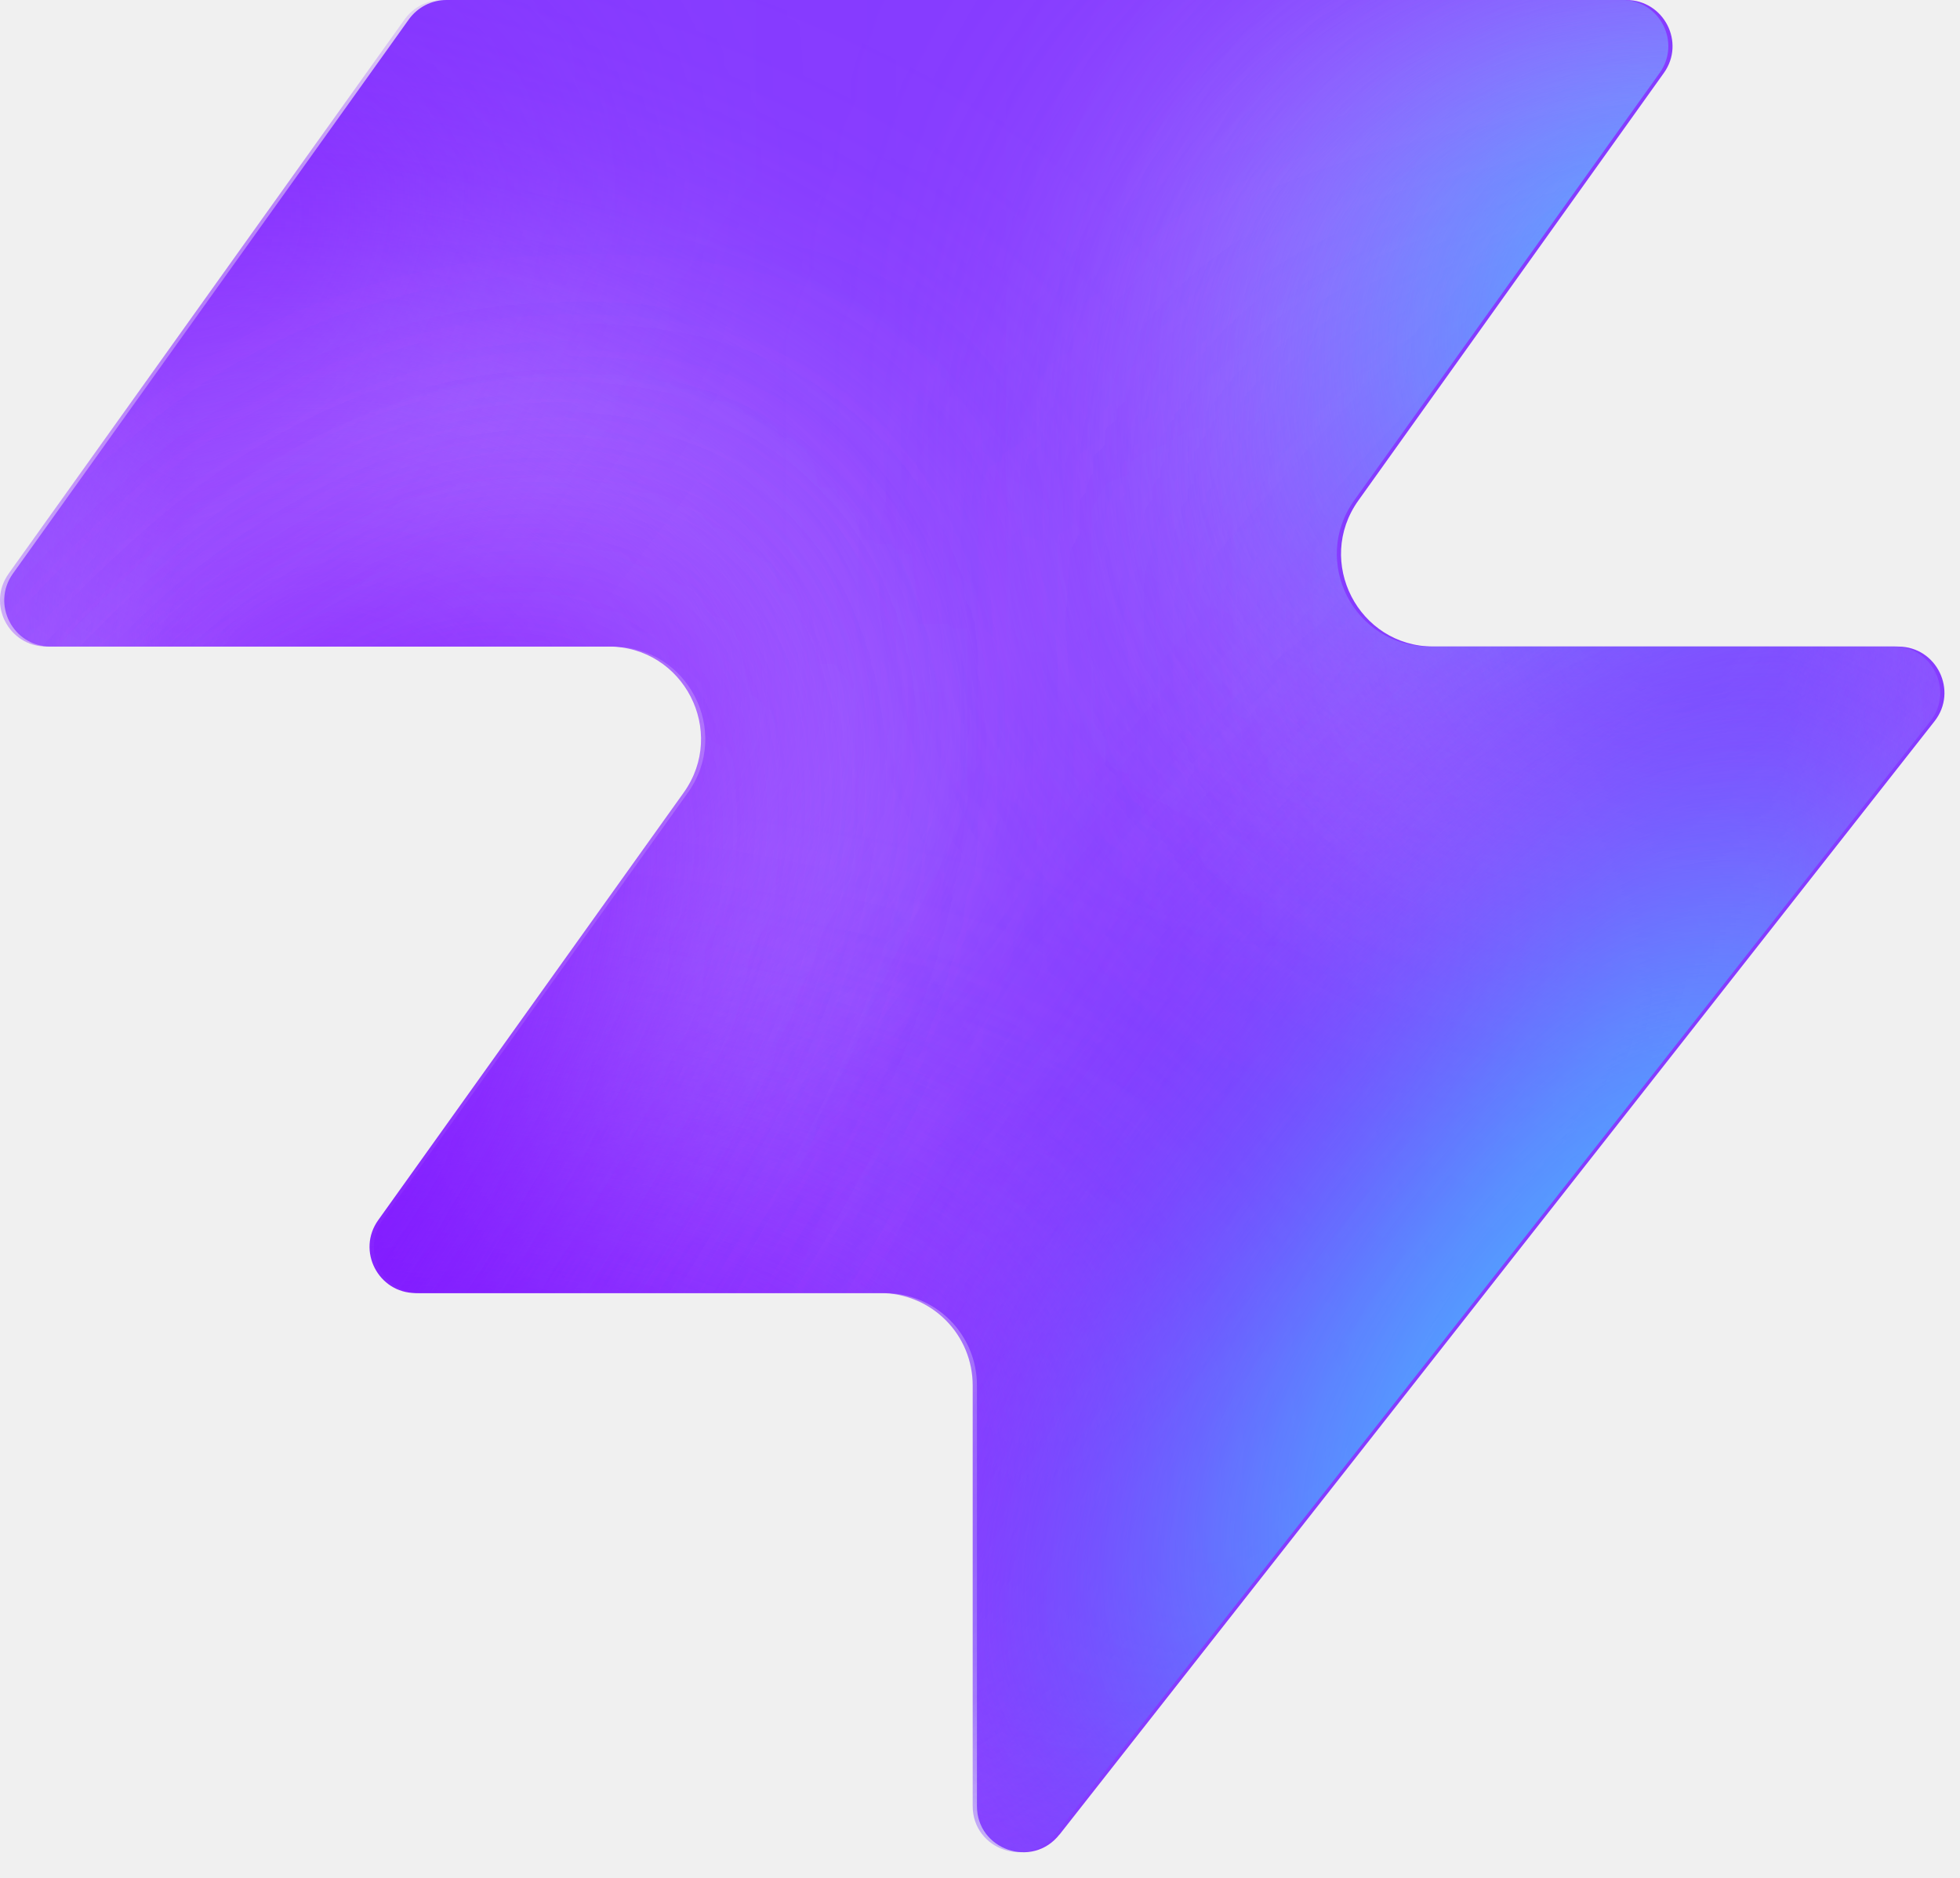
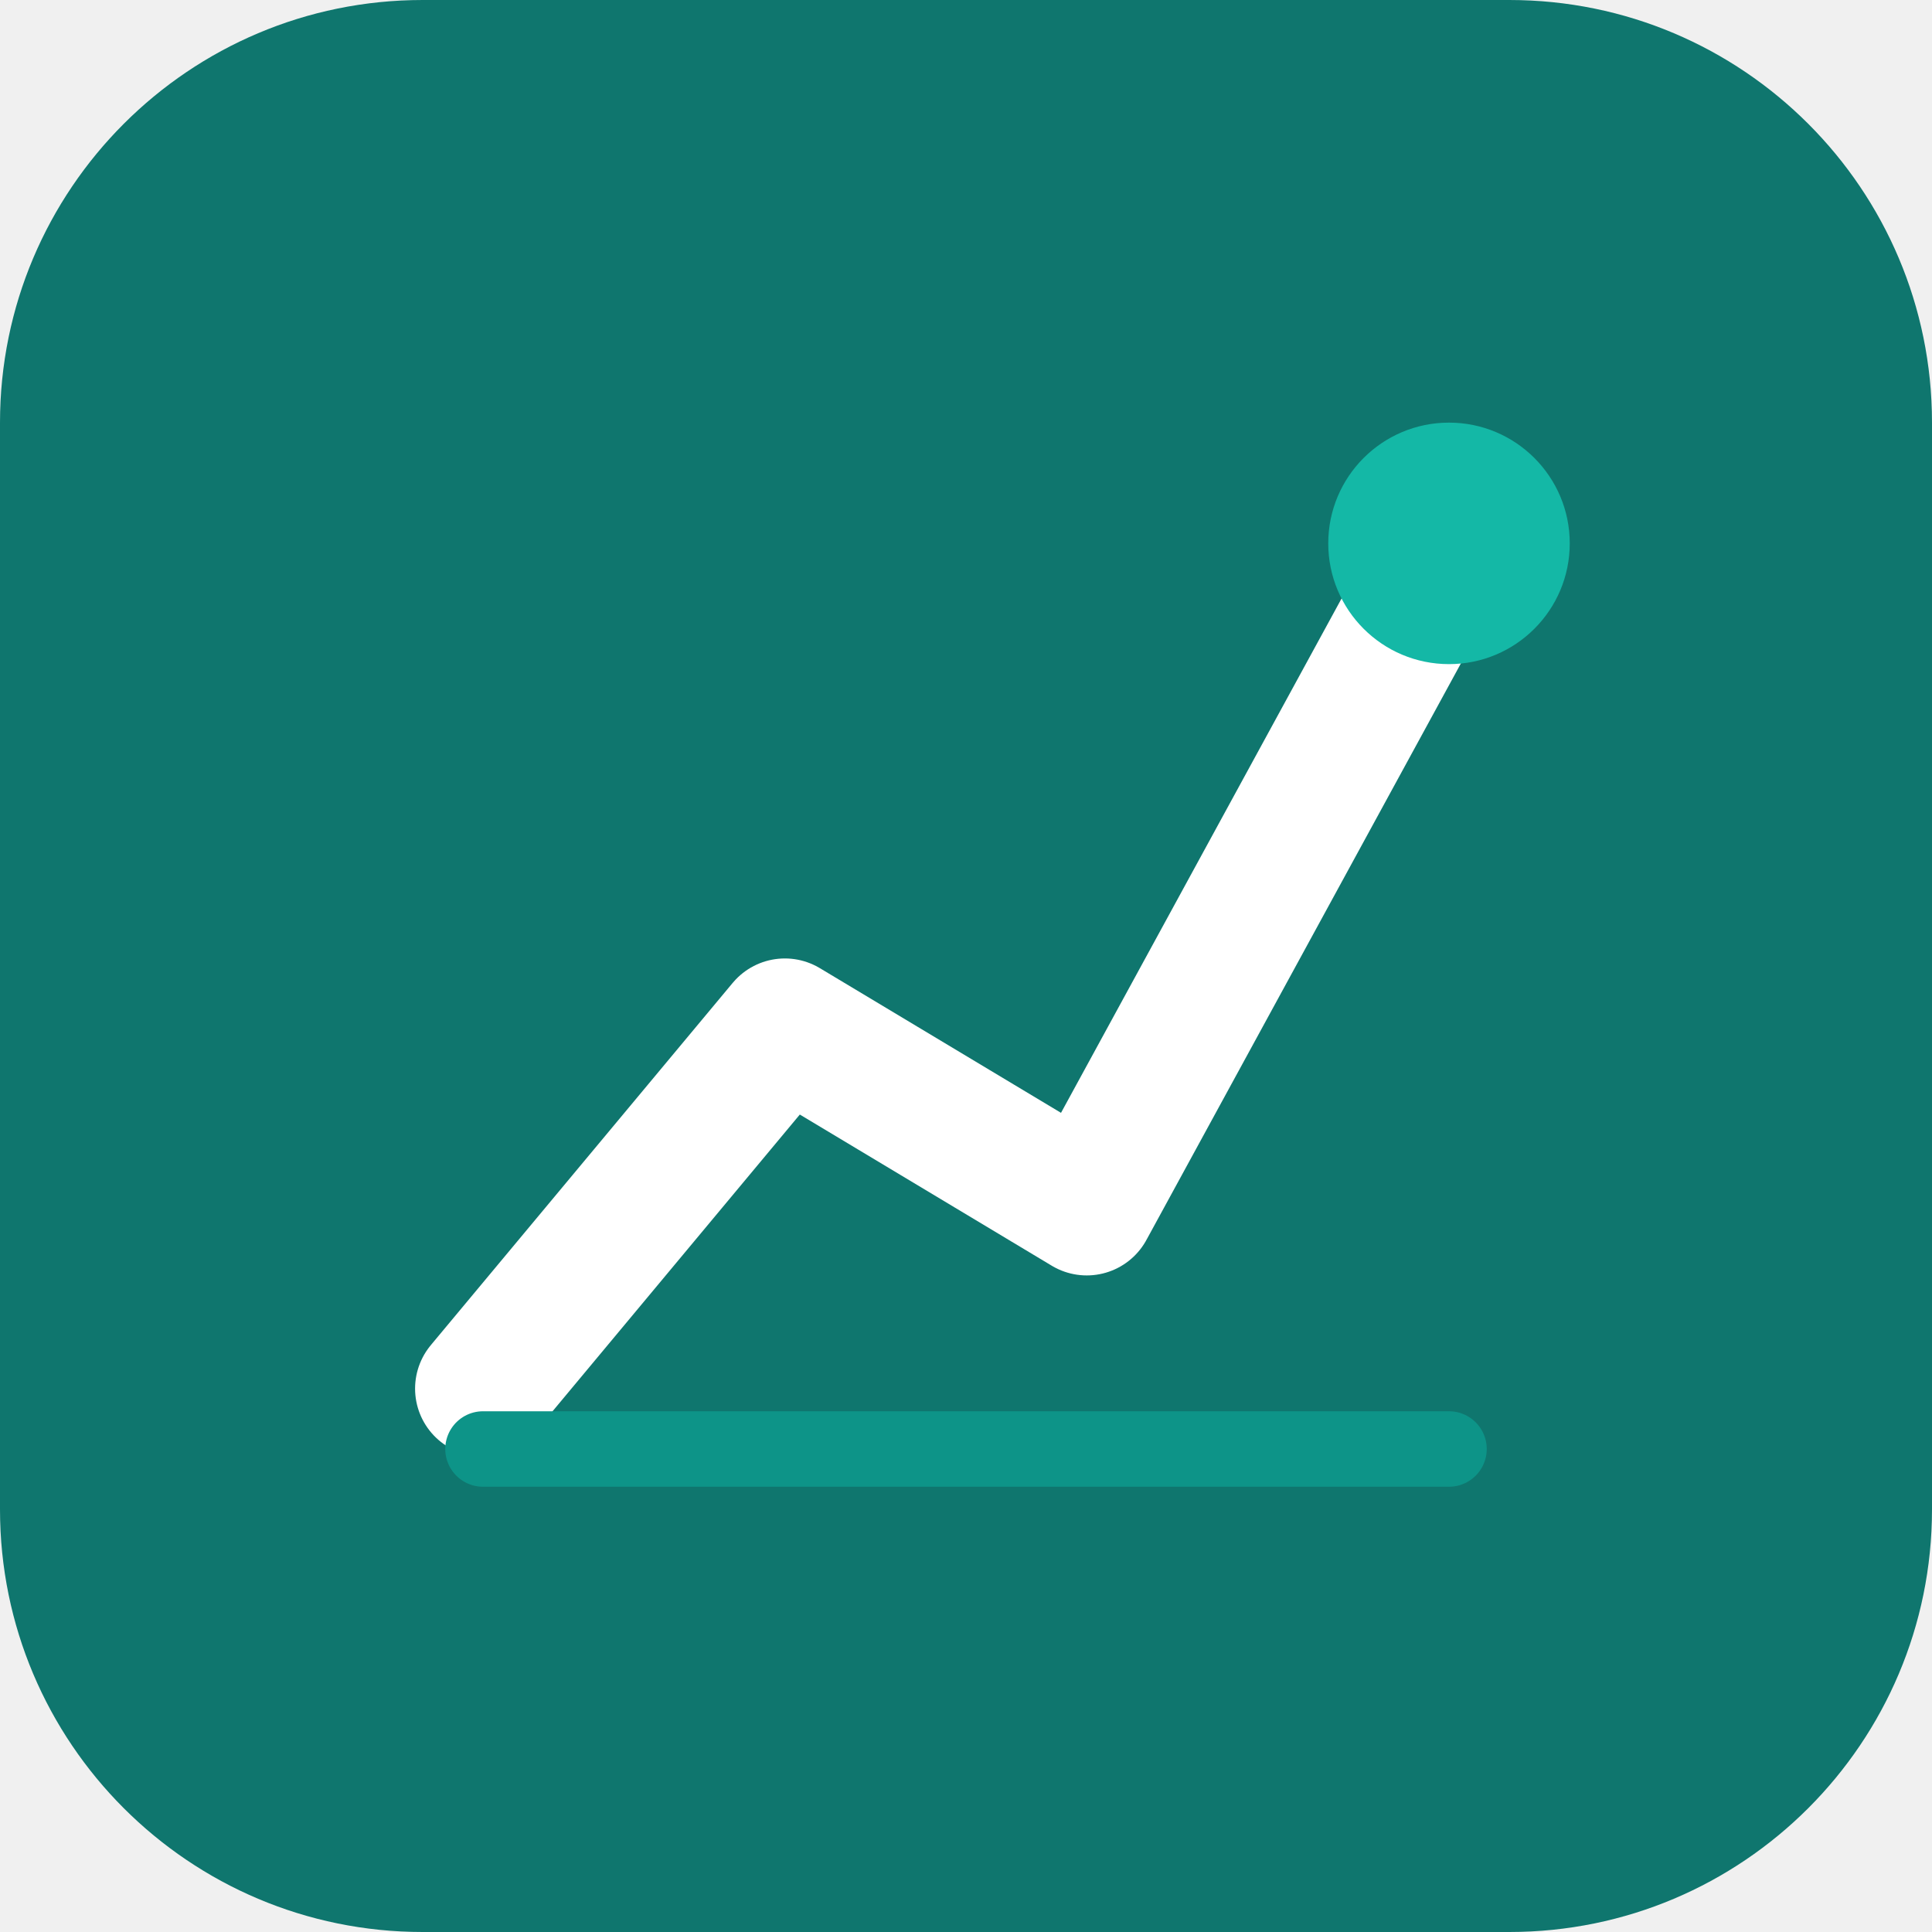
- <svg xmlns="http://www.w3.org/2000/svg" width="48" height="46" fill="none" viewBox="0 0 48 46">
-   <path fill="#863bff" d="M25.946 44.938c-.664.845-2.021.375-2.021-.698V33.937a2.26 2.26 0 0 0-2.262-2.262H10.287c-.92 0-1.456-1.04-.92-1.788l7.48-10.471c1.07-1.497 0-3.578-1.842-3.578H1.237c-.92 0-1.456-1.04-.92-1.788L10.013.474c.214-.297.556-.474.92-.474h28.894c.92 0 1.456 1.04.92 1.788l-7.48 10.471c-1.07 1.498 0 3.579 1.842 3.579h11.377c.943 0 1.473 1.088.89 1.83L25.947 44.94z" style="fill:#863bff;fill:color(display-p3 .525 .23 1);fill-opacity:1" />
-   <mask id="a" width="48" height="46" x="0" y="0" maskUnits="userSpaceOnUse" style="mask-type:alpha">
-     <path fill="#000" d="M25.842 44.938c-.664.844-2.021.375-2.021-.698V33.937a2.26 2.26 0 0 0-2.262-2.262H10.183c-.92 0-1.456-1.04-.92-1.788l7.48-10.471c1.07-1.498 0-3.579-1.842-3.579H1.133c-.92 0-1.456-1.04-.92-1.787L9.91.473c.214-.297.556-.474.92-.474h28.894c.92 0 1.456 1.04.92 1.788l-7.48 10.471c-1.07 1.498 0 3.578 1.842 3.578h11.377c.943 0 1.473 1.088.89 1.832L25.843 44.94z" style="fill:#000;fill-opacity:1" />
-   </mask>
-   <g mask="url(#a)">
-     <g filter="url(#b)">
-       <ellipse cx="5.508" cy="14.704" fill="#ede6ff" rx="5.508" ry="14.704" style="fill:#ede6ff;fill:color(display-p3 .927 .903 1);fill-opacity:1" transform="matrix(.00324 1 1 -.00324 -4.47 31.516)" />
-     </g>
-     <g filter="url(#c)">
-       <ellipse cx="10.399" cy="29.851" fill="#ede6ff" rx="10.399" ry="29.851" style="fill:#ede6ff;fill:color(display-p3 .927 .903 1);fill-opacity:1" transform="matrix(.00324 1 1 -.00324 -39.328 7.883)" />
-     </g>
-     <g filter="url(#d)">
-       <ellipse cx="5.508" cy="30.487" fill="#7e14ff" rx="5.508" ry="30.487" style="fill:#7e14ff;fill:color(display-p3 .492 .077 1);fill-opacity:1" transform="rotate(89.814 -25.913 -14.639)scale(1 -1)" />
-     </g>
-     <g filter="url(#e)">
-       <ellipse cx="5.508" cy="30.599" fill="#7e14ff" rx="5.508" ry="30.599" style="fill:#7e14ff;fill:color(display-p3 .492 .077 1);fill-opacity:1" transform="rotate(89.814 -32.644 -3.334)scale(1 -1)" />
-     </g>
-     <g filter="url(#f)">
-       <ellipse cx="5.508" cy="30.599" fill="#7e14ff" rx="5.508" ry="30.599" style="fill:#7e14ff;fill:color(display-p3 .492 .077 1);fill-opacity:1" transform="matrix(.00324 1 1 -.00324 -34.34 30.47)" />
-     </g>
-     <g filter="url(#g)">
-       <ellipse cx="14.072" cy="22.078" fill="#ede6ff" rx="14.072" ry="22.078" style="fill:#ede6ff;fill:color(display-p3 .927 .903 1);fill-opacity:1" transform="rotate(93.35 24.506 48.493)scale(-1 1)" />
-     </g>
-     <g filter="url(#h)">
-       <ellipse cx="3.47" cy="21.501" fill="#7e14ff" rx="3.47" ry="21.501" style="fill:#7e14ff;fill:color(display-p3 .492 .077 1);fill-opacity:1" transform="rotate(89.009 28.708 47.59)scale(-1 1)" />
-     </g>
-     <g filter="url(#i)">
-       <ellipse cx="3.47" cy="21.501" fill="#7e14ff" rx="3.47" ry="21.501" style="fill:#7e14ff;fill:color(display-p3 .492 .077 1);fill-opacity:1" transform="rotate(89.009 28.708 47.59)scale(-1 1)" />
-     </g>
-     <g filter="url(#j)">
-       <ellipse cx=".387" cy="8.972" fill="#7e14ff" rx="4.407" ry="29.108" style="fill:#7e14ff;fill:color(display-p3 .492 .077 1);fill-opacity:1" transform="rotate(39.51 .387 8.972)" />
-     </g>
-     <g filter="url(#k)">
-       <ellipse cx="47.523" cy="-6.092" fill="#7e14ff" rx="4.407" ry="29.108" style="fill:#7e14ff;fill:color(display-p3 .492 .077 1);fill-opacity:1" transform="rotate(37.892 47.523 -6.092)" />
-     </g>
-     <g filter="url(#l)">
-       <ellipse cx="41.412" cy="6.333" fill="#47bfff" rx="5.971" ry="9.665" style="fill:#47bfff;fill:color(display-p3 .28 .748 1);fill-opacity:1" transform="rotate(37.892 41.412 6.333)" />
-     </g>
-     <g filter="url(#m)">
-       <ellipse cx="-1.879" cy="38.332" fill="#7e14ff" rx="4.407" ry="29.108" style="fill:#7e14ff;fill:color(display-p3 .492 .077 1);fill-opacity:1" transform="rotate(37.892 -1.88 38.332)" />
-     </g>
-     <g filter="url(#n)">
-       <ellipse cx="-1.879" cy="38.332" fill="#7e14ff" rx="4.407" ry="29.108" style="fill:#7e14ff;fill:color(display-p3 .492 .077 1);fill-opacity:1" transform="rotate(37.892 -1.88 38.332)" />
-     </g>
-     <g filter="url(#o)">
-       <ellipse cx="35.651" cy="29.907" fill="#7e14ff" rx="4.407" ry="29.108" style="fill:#7e14ff;fill:color(display-p3 .492 .077 1);fill-opacity:1" transform="rotate(37.892 35.651 29.907)" />
-     </g>
-     <g filter="url(#p)">
-       <ellipse cx="38.418" cy="32.4" fill="#47bfff" rx="5.971" ry="15.297" style="fill:#47bfff;fill:color(display-p3 .28 .748 1);fill-opacity:1" transform="rotate(37.892 38.418 32.4)" />
-     </g>
-   </g>
-   <defs>
-     <filter id="b" width="60.045" height="41.654" x="-19.77" y="16.149" color-interpolation-filters="sRGB" filterUnits="userSpaceOnUse">
-       <feFlood flood-opacity="0" result="BackgroundImageFix" />
-       <feBlend in="SourceGraphic" in2="BackgroundImageFix" result="shape" />
-       <feGaussianBlur result="effect1_foregroundBlur_2002_17158" stdDeviation="7.659" />
-     </filter>
-     <filter id="c" width="90.34" height="51.437" x="-54.613" y="-7.533" color-interpolation-filters="sRGB" filterUnits="userSpaceOnUse">
-       <feFlood flood-opacity="0" result="BackgroundImageFix" />
-       <feBlend in="SourceGraphic" in2="BackgroundImageFix" result="shape" />
-       <feGaussianBlur result="effect1_foregroundBlur_2002_17158" stdDeviation="7.659" />
-     </filter>
-     <filter id="d" width="79.355" height="29.4" x="-49.64" y="2.03" color-interpolation-filters="sRGB" filterUnits="userSpaceOnUse">
-       <feFlood flood-opacity="0" result="BackgroundImageFix" />
-       <feBlend in="SourceGraphic" in2="BackgroundImageFix" result="shape" />
-       <feGaussianBlur result="effect1_foregroundBlur_2002_17158" stdDeviation="4.596" />
-     </filter>
-     <filter id="e" width="79.579" height="29.4" x="-45.045" y="20.029" color-interpolation-filters="sRGB" filterUnits="userSpaceOnUse">
-       <feFlood flood-opacity="0" result="BackgroundImageFix" />
-       <feBlend in="SourceGraphic" in2="BackgroundImageFix" result="shape" />
-       <feGaussianBlur result="effect1_foregroundBlur_2002_17158" stdDeviation="4.596" />
-     </filter>
-     <filter id="f" width="79.579" height="29.4" x="-43.513" y="21.178" color-interpolation-filters="sRGB" filterUnits="userSpaceOnUse">
-       <feFlood flood-opacity="0" result="BackgroundImageFix" />
-       <feBlend in="SourceGraphic" in2="BackgroundImageFix" result="shape" />
-       <feGaussianBlur result="effect1_foregroundBlur_2002_17158" stdDeviation="4.596" />
-     </filter>
-     <filter id="g" width="74.749" height="58.852" x="15.756" y="-17.901" color-interpolation-filters="sRGB" filterUnits="userSpaceOnUse">
-       <feFlood flood-opacity="0" result="BackgroundImageFix" />
-       <feBlend in="SourceGraphic" in2="BackgroundImageFix" result="shape" />
-       <feGaussianBlur result="effect1_foregroundBlur_2002_17158" stdDeviation="7.659" />
-     </filter>
-     <filter id="h" width="61.377" height="25.362" x="23.548" y="2.284" color-interpolation-filters="sRGB" filterUnits="userSpaceOnUse">
-       <feFlood flood-opacity="0" result="BackgroundImageFix" />
-       <feBlend in="SourceGraphic" in2="BackgroundImageFix" result="shape" />
-       <feGaussianBlur result="effect1_foregroundBlur_2002_17158" stdDeviation="4.596" />
-     </filter>
-     <filter id="i" width="61.377" height="25.362" x="23.548" y="2.284" color-interpolation-filters="sRGB" filterUnits="userSpaceOnUse">
-       <feFlood flood-opacity="0" result="BackgroundImageFix" />
-       <feBlend in="SourceGraphic" in2="BackgroundImageFix" result="shape" />
-       <feGaussianBlur result="effect1_foregroundBlur_2002_17158" stdDeviation="4.596" />
-     </filter>
-     <filter id="j" width="56.045" height="63.649" x="-27.636" y="-22.853" color-interpolation-filters="sRGB" filterUnits="userSpaceOnUse">
-       <feFlood flood-opacity="0" result="BackgroundImageFix" />
-       <feBlend in="SourceGraphic" in2="BackgroundImageFix" result="shape" />
-       <feGaussianBlur result="effect1_foregroundBlur_2002_17158" stdDeviation="4.596" />
-     </filter>
-     <filter id="k" width="54.814" height="64.646" x="20.116" y="-38.415" color-interpolation-filters="sRGB" filterUnits="userSpaceOnUse">
-       <feFlood flood-opacity="0" result="BackgroundImageFix" />
-       <feBlend in="SourceGraphic" in2="BackgroundImageFix" result="shape" />
-       <feGaussianBlur result="effect1_foregroundBlur_2002_17158" stdDeviation="4.596" />
-     </filter>
-     <filter id="l" width="33.541" height="35.313" x="24.641" y="-11.323" color-interpolation-filters="sRGB" filterUnits="userSpaceOnUse">
-       <feFlood flood-opacity="0" result="BackgroundImageFix" />
-       <feBlend in="SourceGraphic" in2="BackgroundImageFix" result="shape" />
-       <feGaussianBlur result="effect1_foregroundBlur_2002_17158" stdDeviation="4.596" />
-     </filter>
-     <filter id="m" width="54.814" height="64.646" x="-29.286" y="6.009" color-interpolation-filters="sRGB" filterUnits="userSpaceOnUse">
-       <feFlood flood-opacity="0" result="BackgroundImageFix" />
-       <feBlend in="SourceGraphic" in2="BackgroundImageFix" result="shape" />
-       <feGaussianBlur result="effect1_foregroundBlur_2002_17158" stdDeviation="4.596" />
-     </filter>
-     <filter id="n" width="54.814" height="64.646" x="-29.286" y="6.009" color-interpolation-filters="sRGB" filterUnits="userSpaceOnUse">
-       <feFlood flood-opacity="0" result="BackgroundImageFix" />
-       <feBlend in="SourceGraphic" in2="BackgroundImageFix" result="shape" />
-       <feGaussianBlur result="effect1_foregroundBlur_2002_17158" stdDeviation="4.596" />
-     </filter>
-     <filter id="o" width="54.814" height="64.646" x="8.244" y="-2.416" color-interpolation-filters="sRGB" filterUnits="userSpaceOnUse">
-       <feFlood flood-opacity="0" result="BackgroundImageFix" />
-       <feBlend in="SourceGraphic" in2="BackgroundImageFix" result="shape" />
-       <feGaussianBlur result="effect1_foregroundBlur_2002_17158" stdDeviation="4.596" />
-     </filter>
-     <filter id="p" width="39.409" height="43.623" x="18.713" y="10.588" color-interpolation-filters="sRGB" filterUnits="userSpaceOnUse">
-       <feFlood flood-opacity="0" result="BackgroundImageFix" />
-       <feBlend in="SourceGraphic" in2="BackgroundImageFix" result="shape" />
-       <feGaussianBlur result="effect1_foregroundBlur_2002_17158" stdDeviation="4.596" />
-     </filter>
-   </defs>
+ <svg xmlns="http://www.w3.org/2000/svg" viewBox="0 0 64 64" fill="none">
+   <rect width="64" height="64" rx="14" fill="#0F766E" />
+   <path d="M16 46L26 34L36 40L48 18" stroke="#FFFFFF" stroke-width="4.5" stroke-linecap="round" stroke-linejoin="round" />
+   <circle cx="48" cy="18" r="4" fill="#14B8A6" />
+   <path d="M16 48H48" stroke="#0D9488" stroke-width="2.5" stroke-linecap="round" />
</svg>
